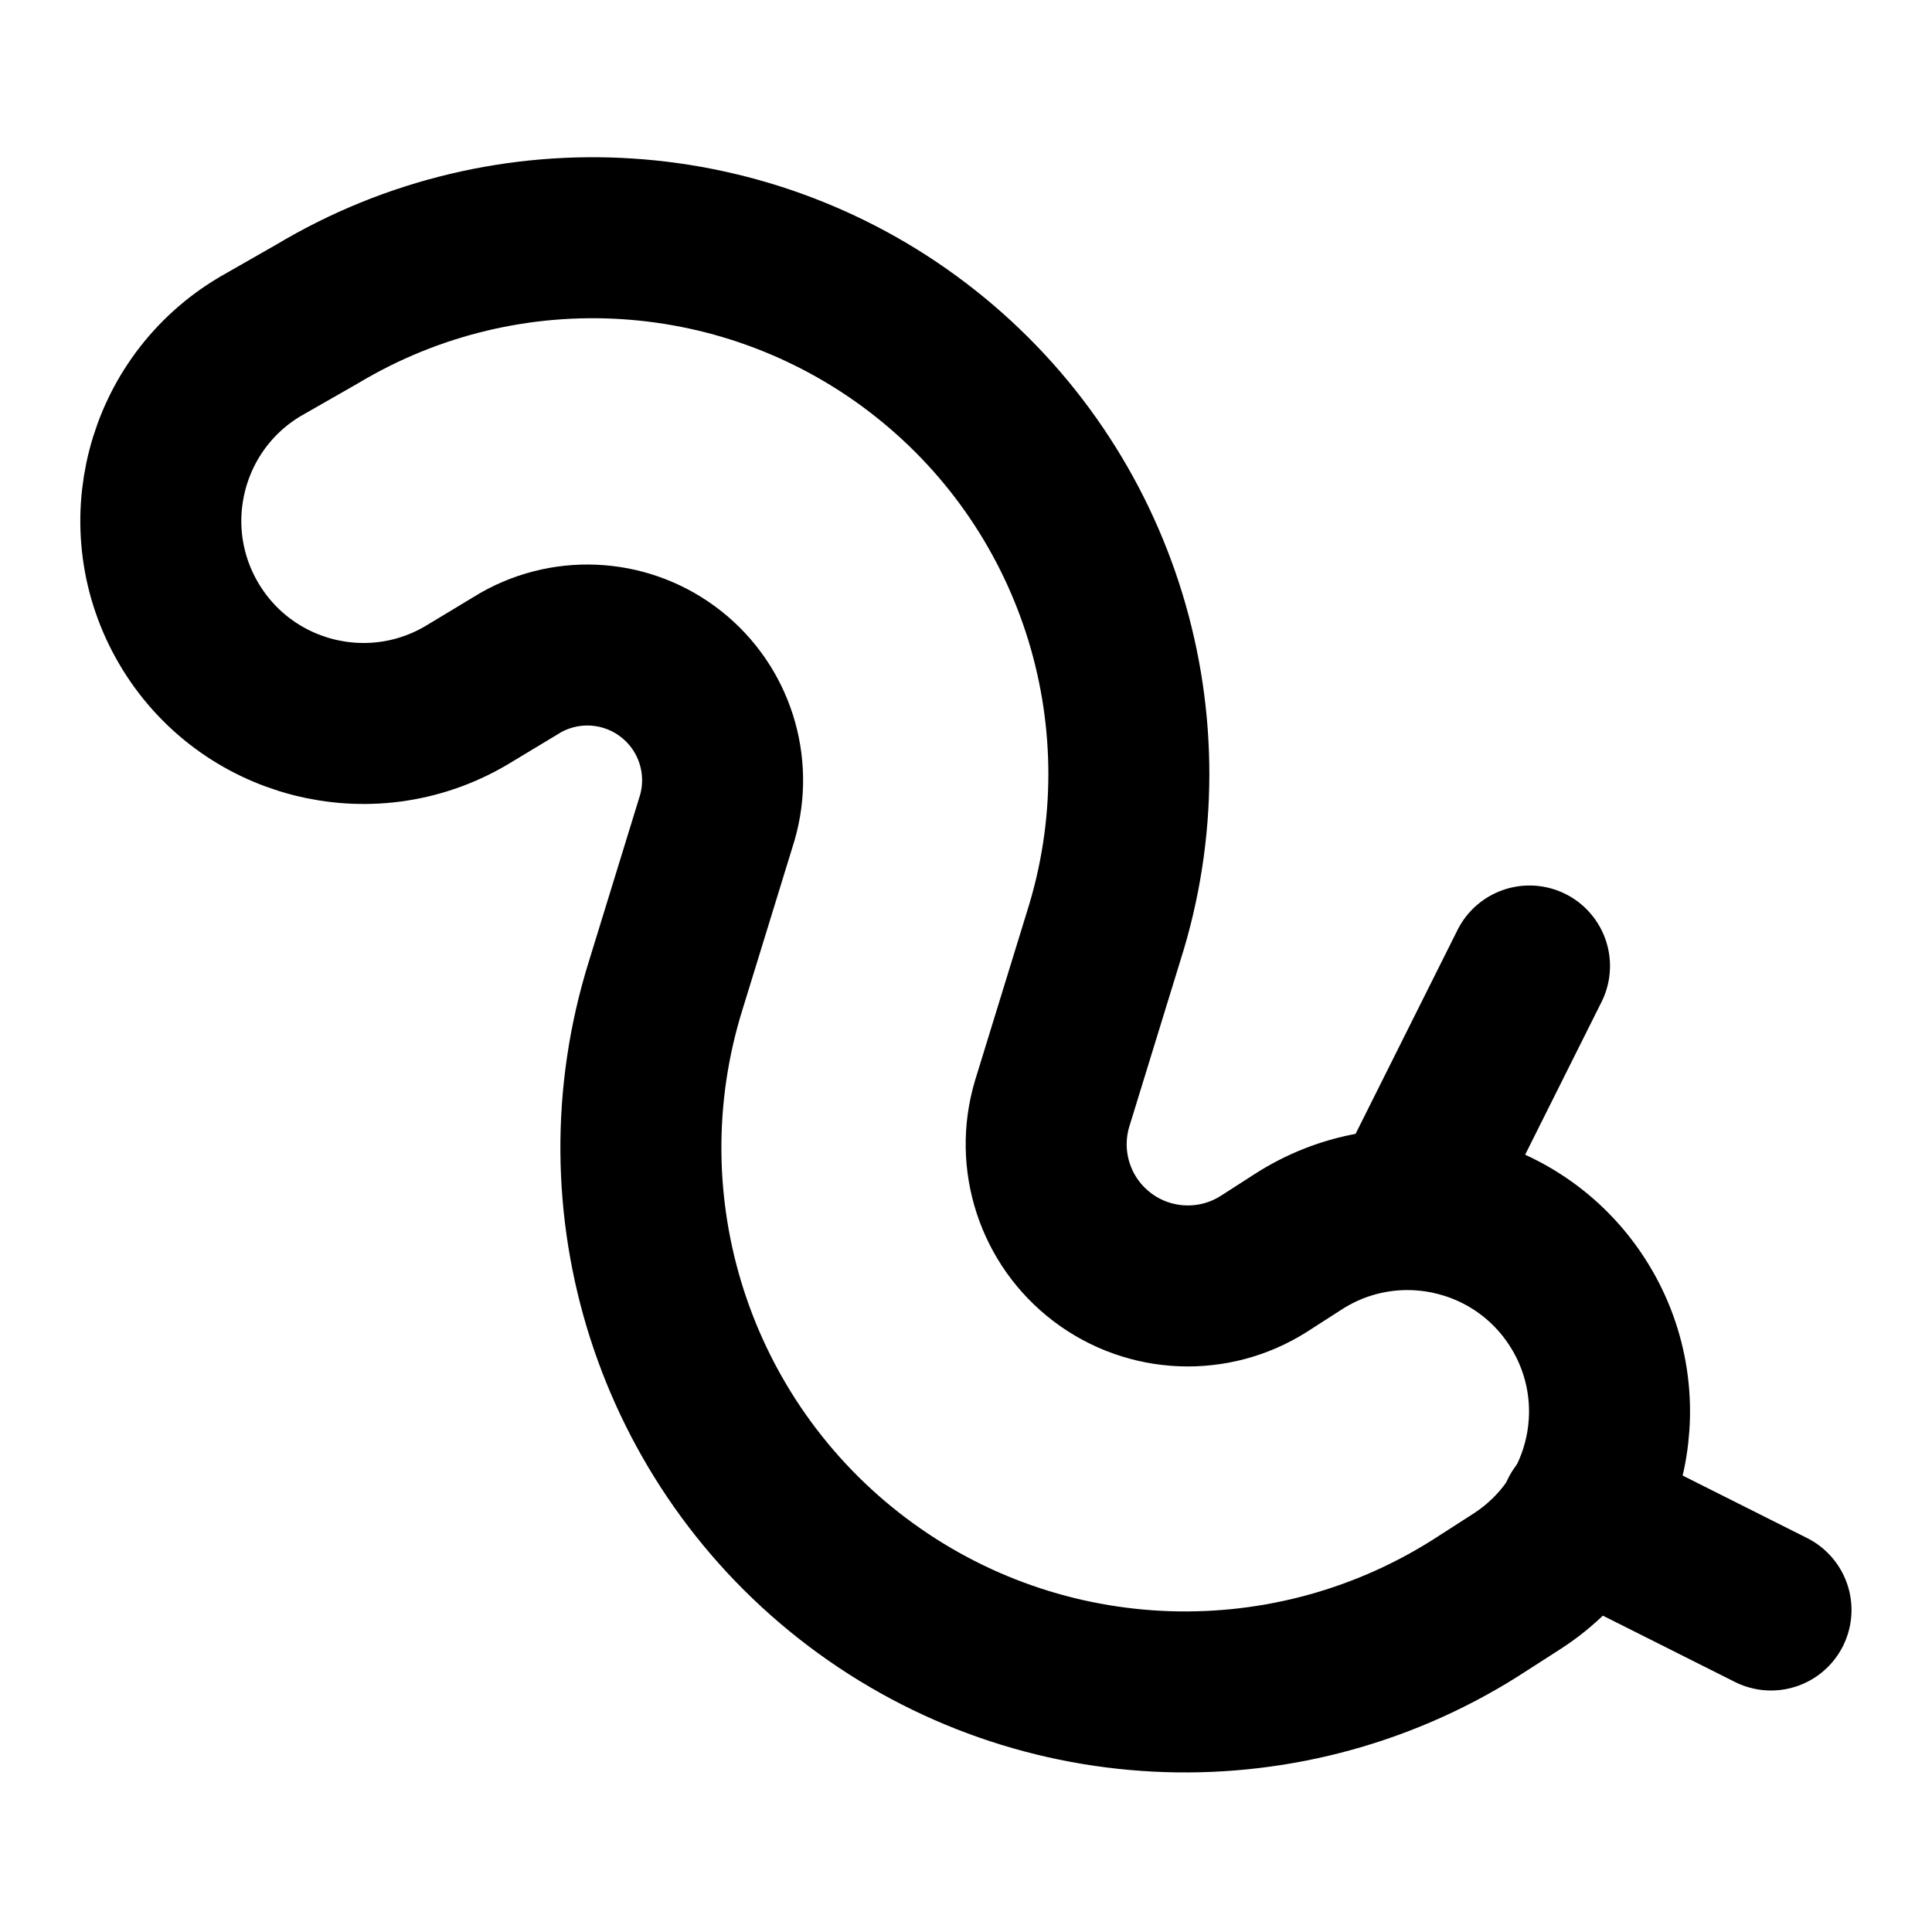
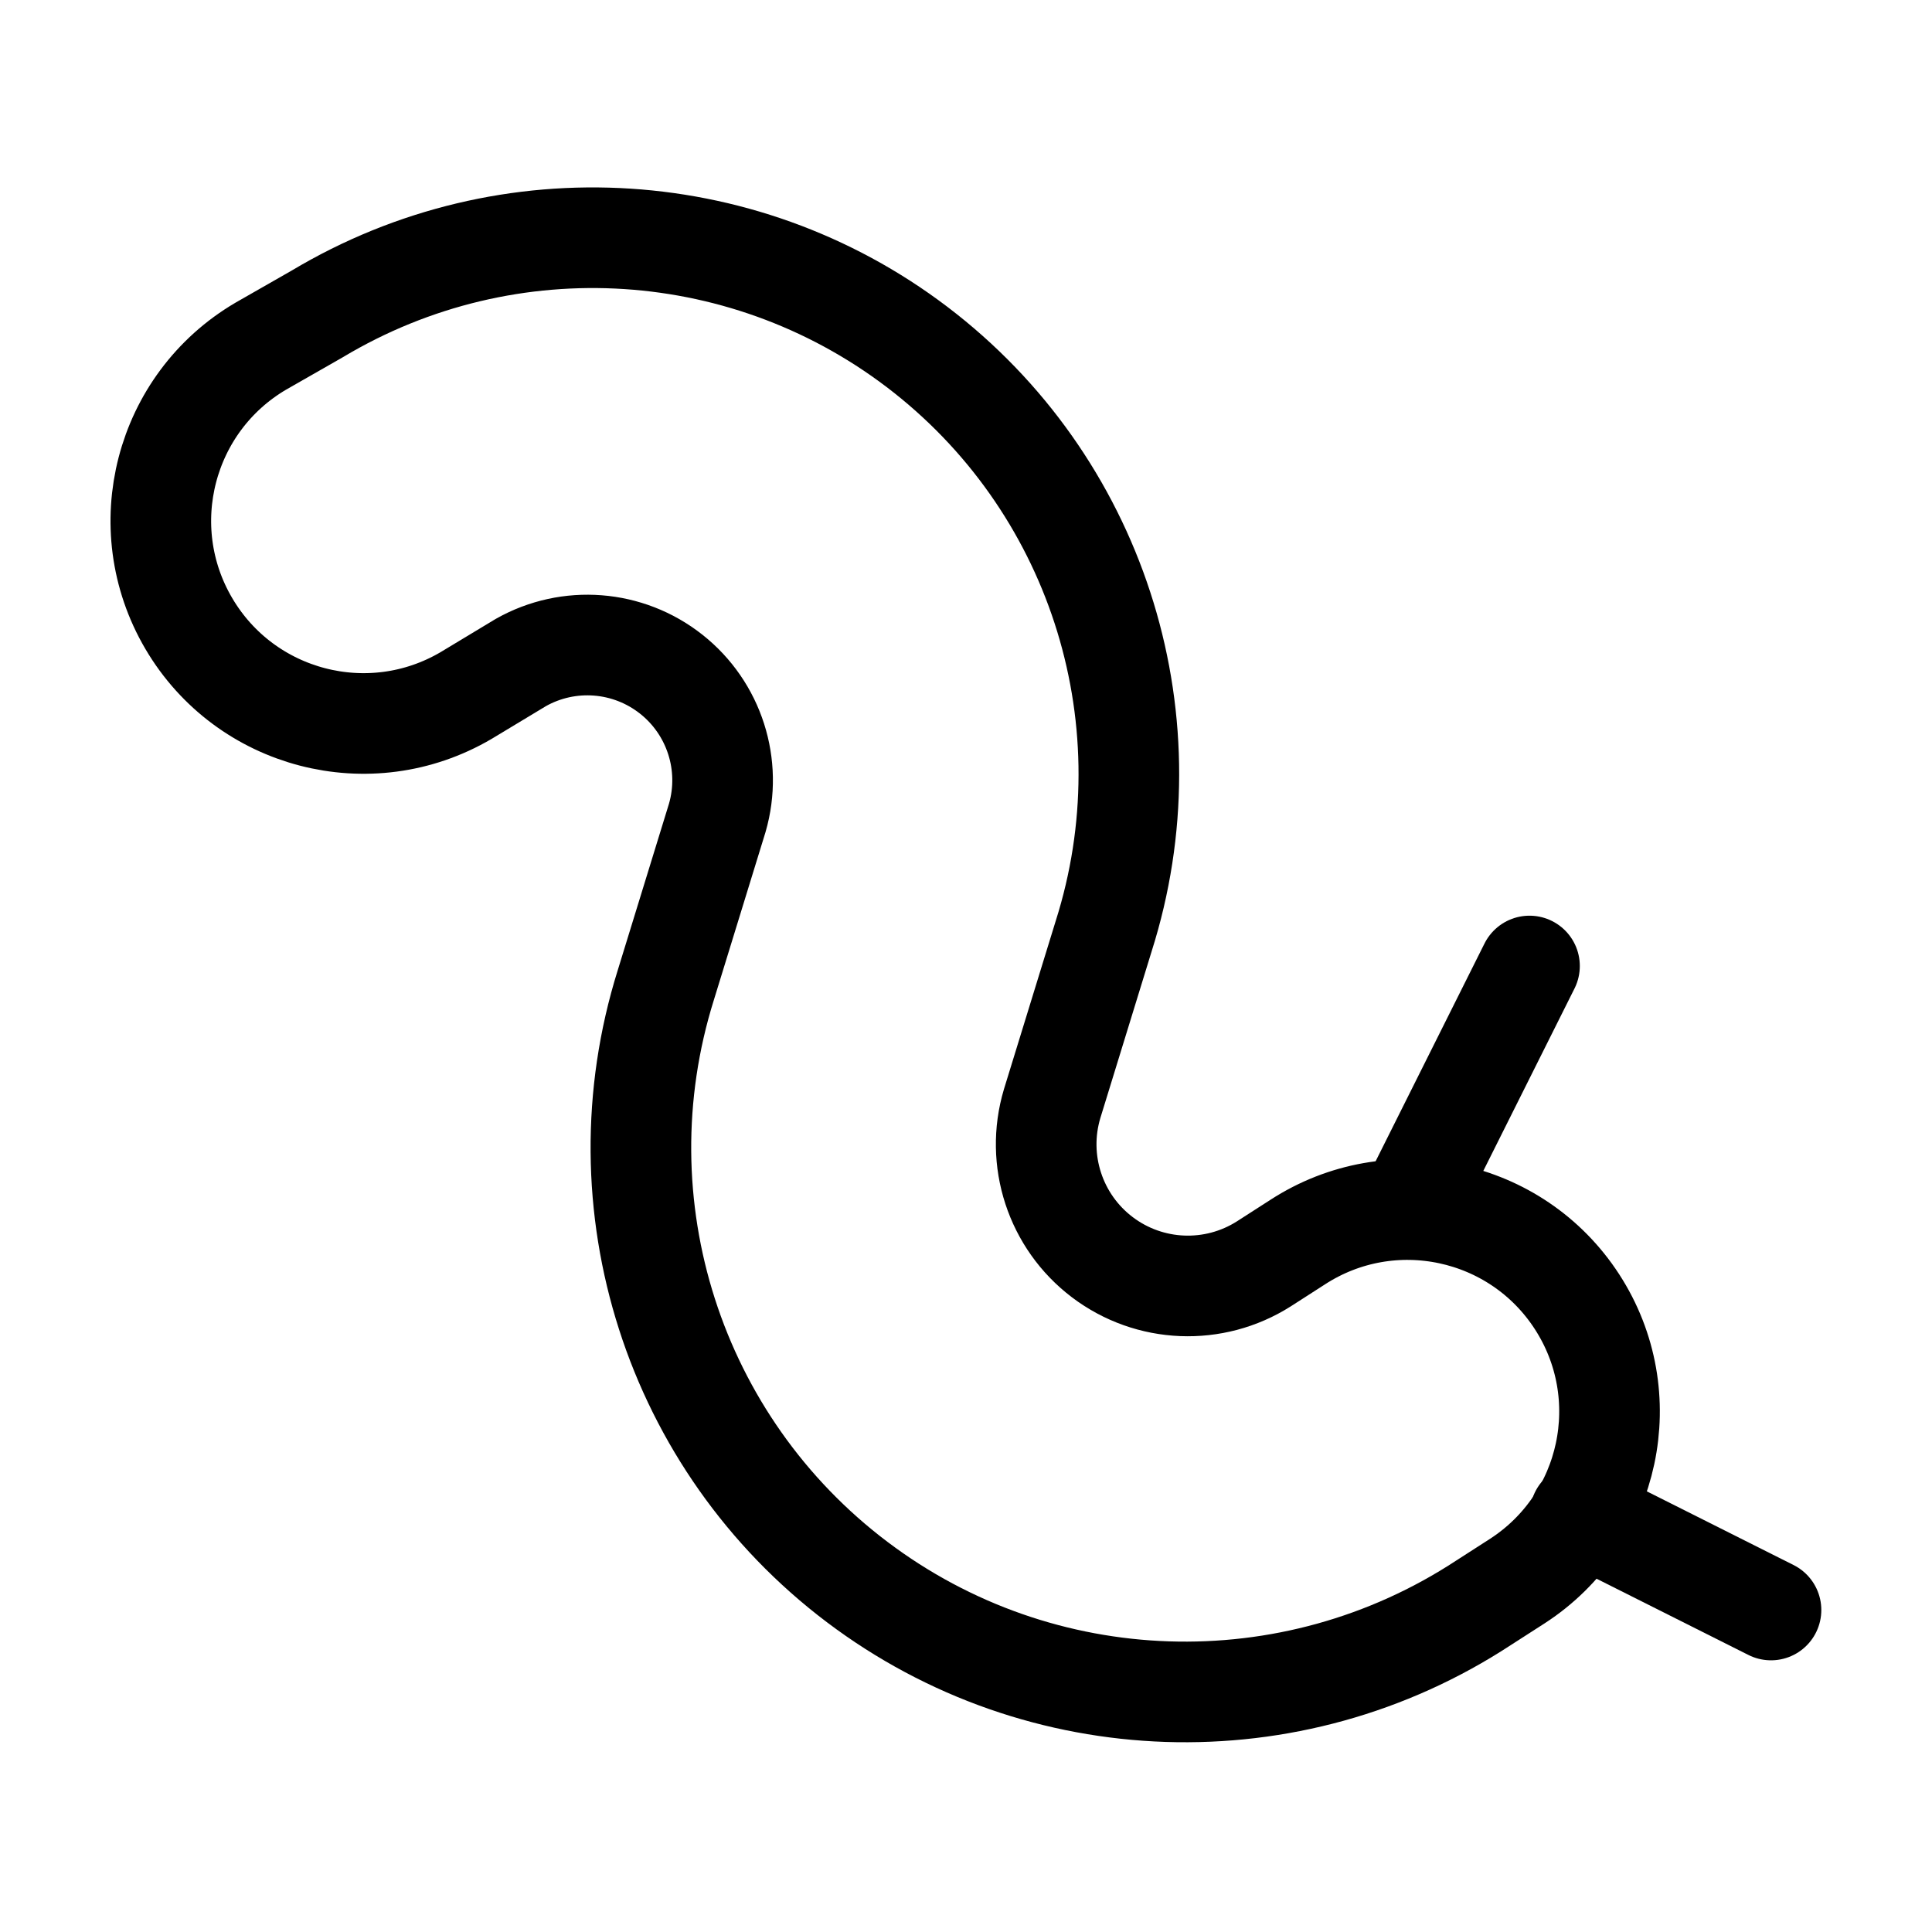
- <svg xmlns="http://www.w3.org/2000/svg" width="24" height="24" viewBox="0 0 24 24" fill="none" stroke="currentColor" stroke-width="2" stroke-linecap="round" stroke-linejoin="round" class="lucide lucide-worm">
+ <svg xmlns="http://www.w3.org/2000/svg" width="24" height="24" viewBox="0 0 24 24" fill="none" stroke="currentColor" stroke-width="1.25" stroke-linecap="round" stroke-linejoin="round" class="lucide lucide-worm">
  <path d="m19 12-1.5 3" />
  <path d="M19.63 18.81 22 20" />
  <path d="M6.47 8.23a1.68 1.68 0 0 1 2.44 1.93l-.64 2.08a6.76 6.76 0 0 0 10.16 7.67l.42-.27a1 1 0 1 0-2.73-4.21l-.42.27a1.76 1.76 0 0 1-2.63-1.99l.64-2.08A6.66 6.66 0 0 0 3.94 3.9l-.7.4a1 1 0 1 0 2.55 4.34z" />
</svg>
